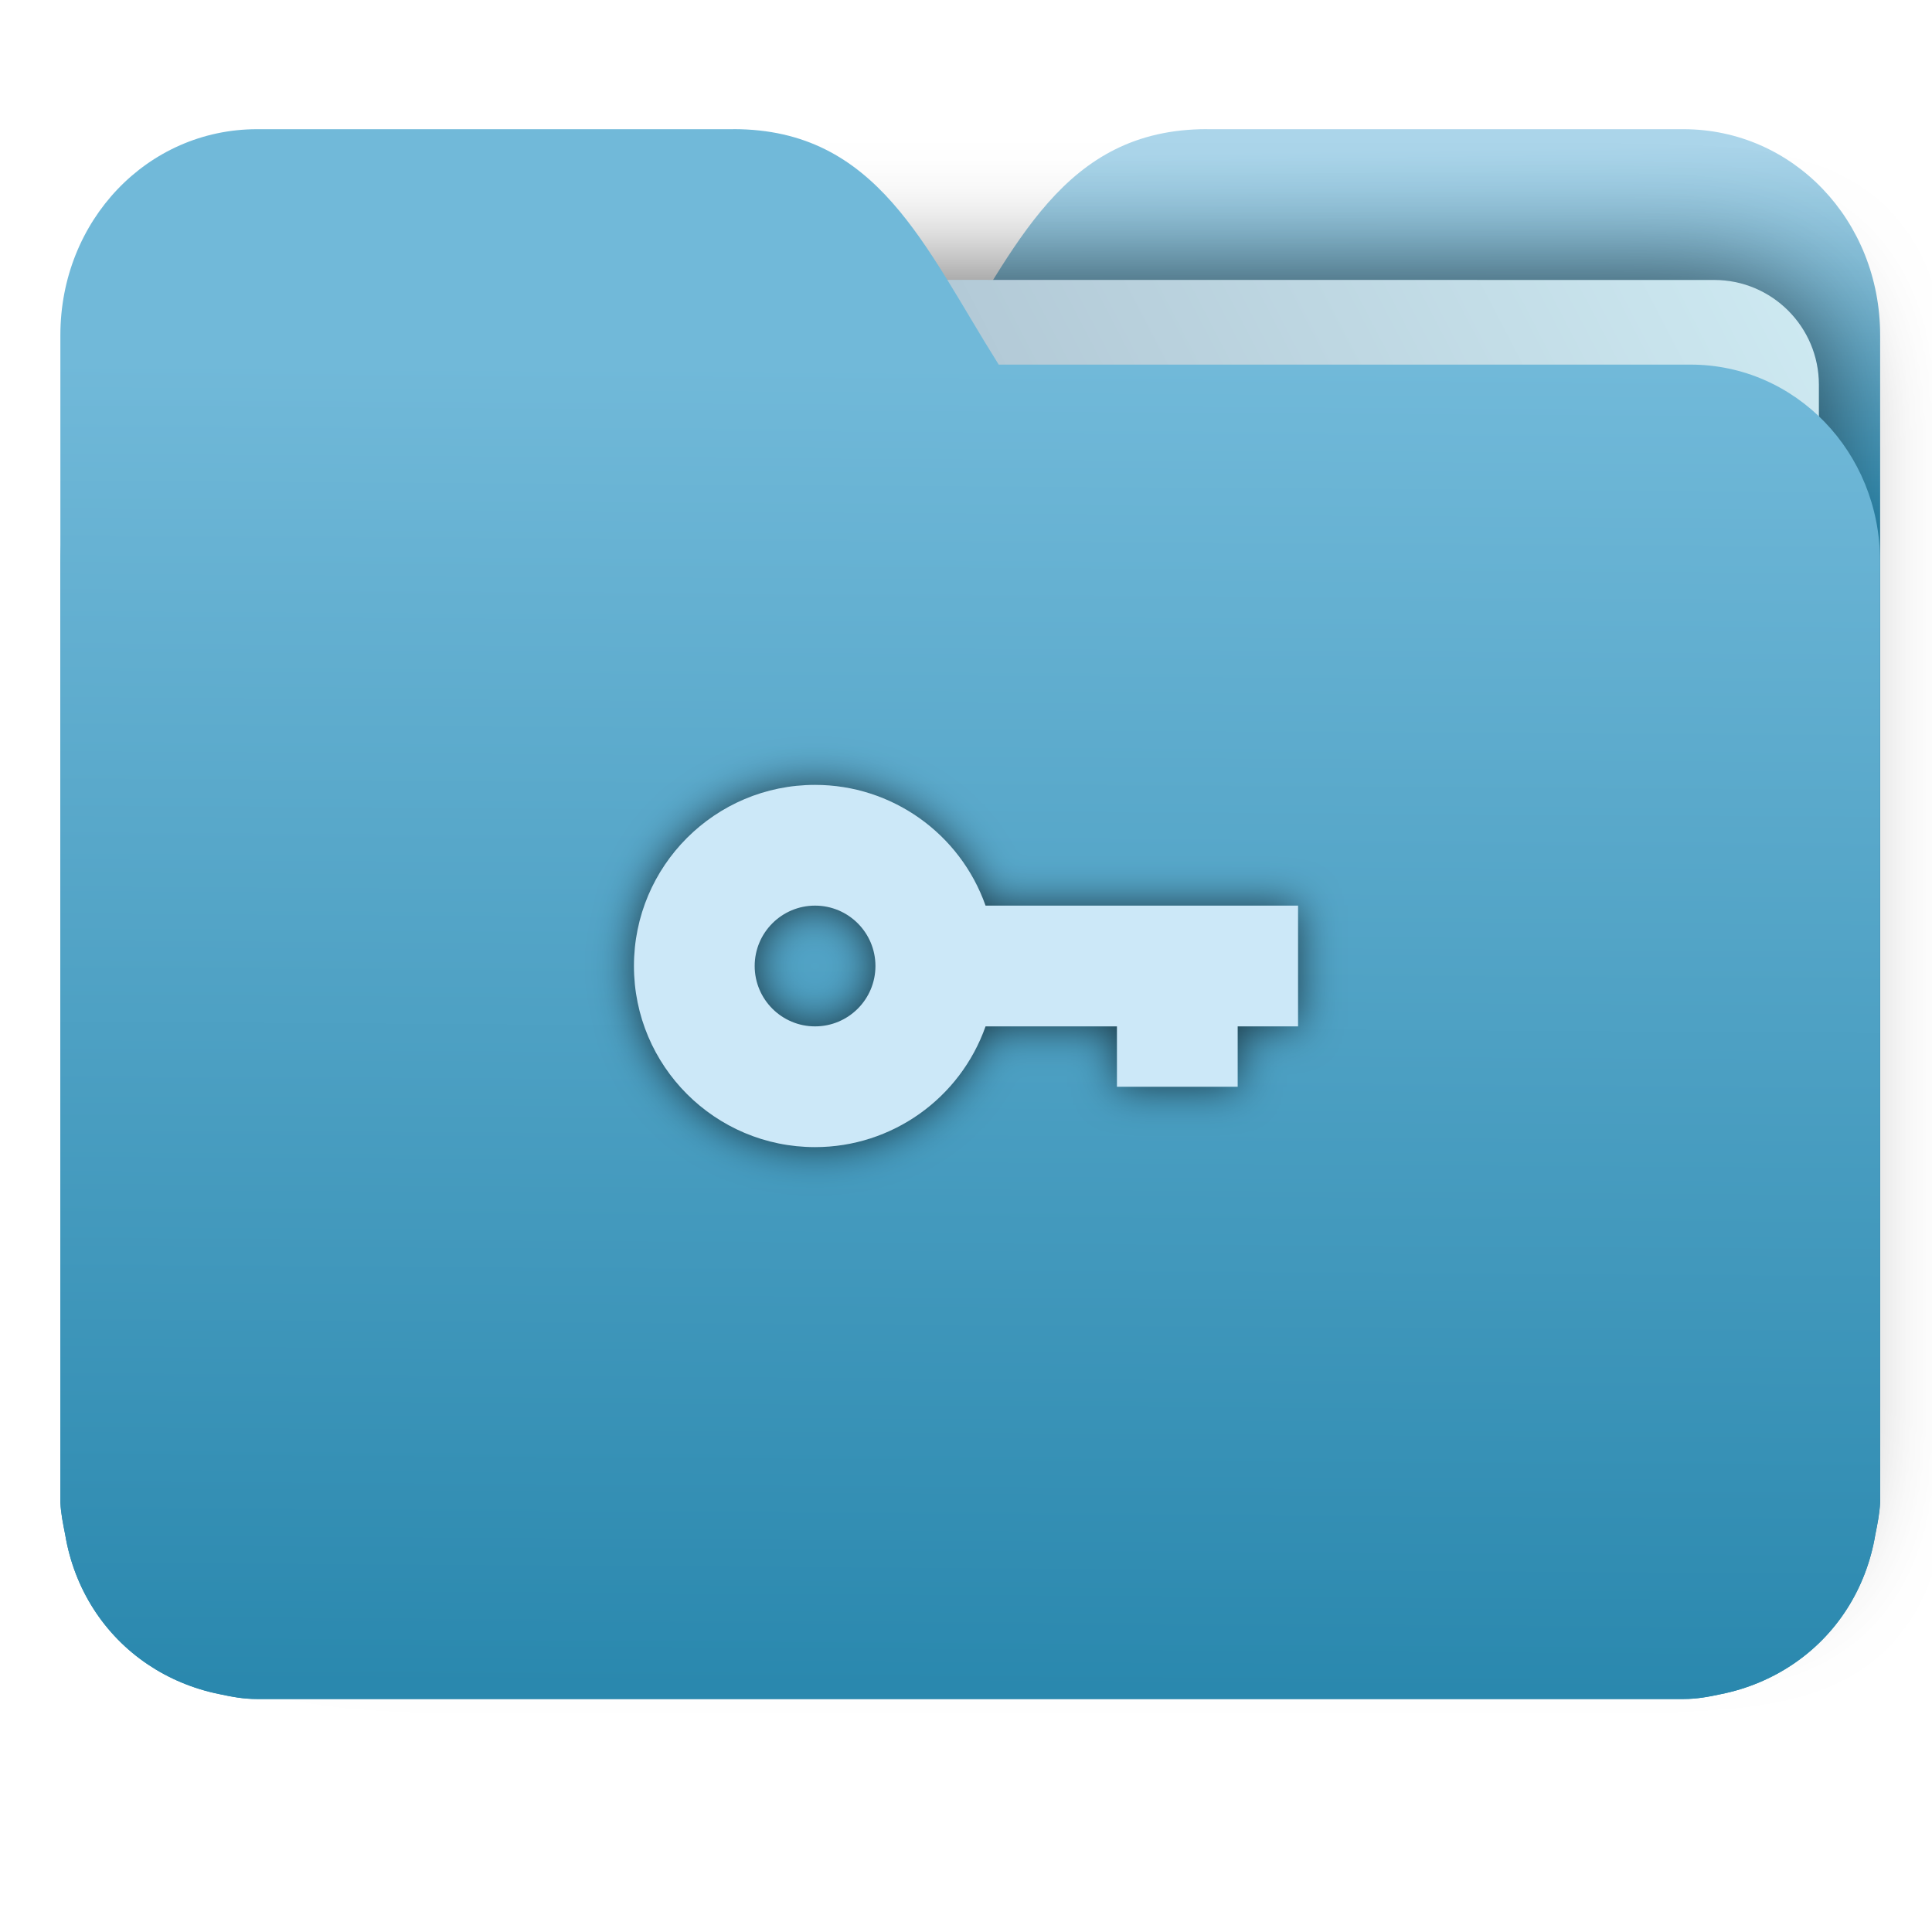
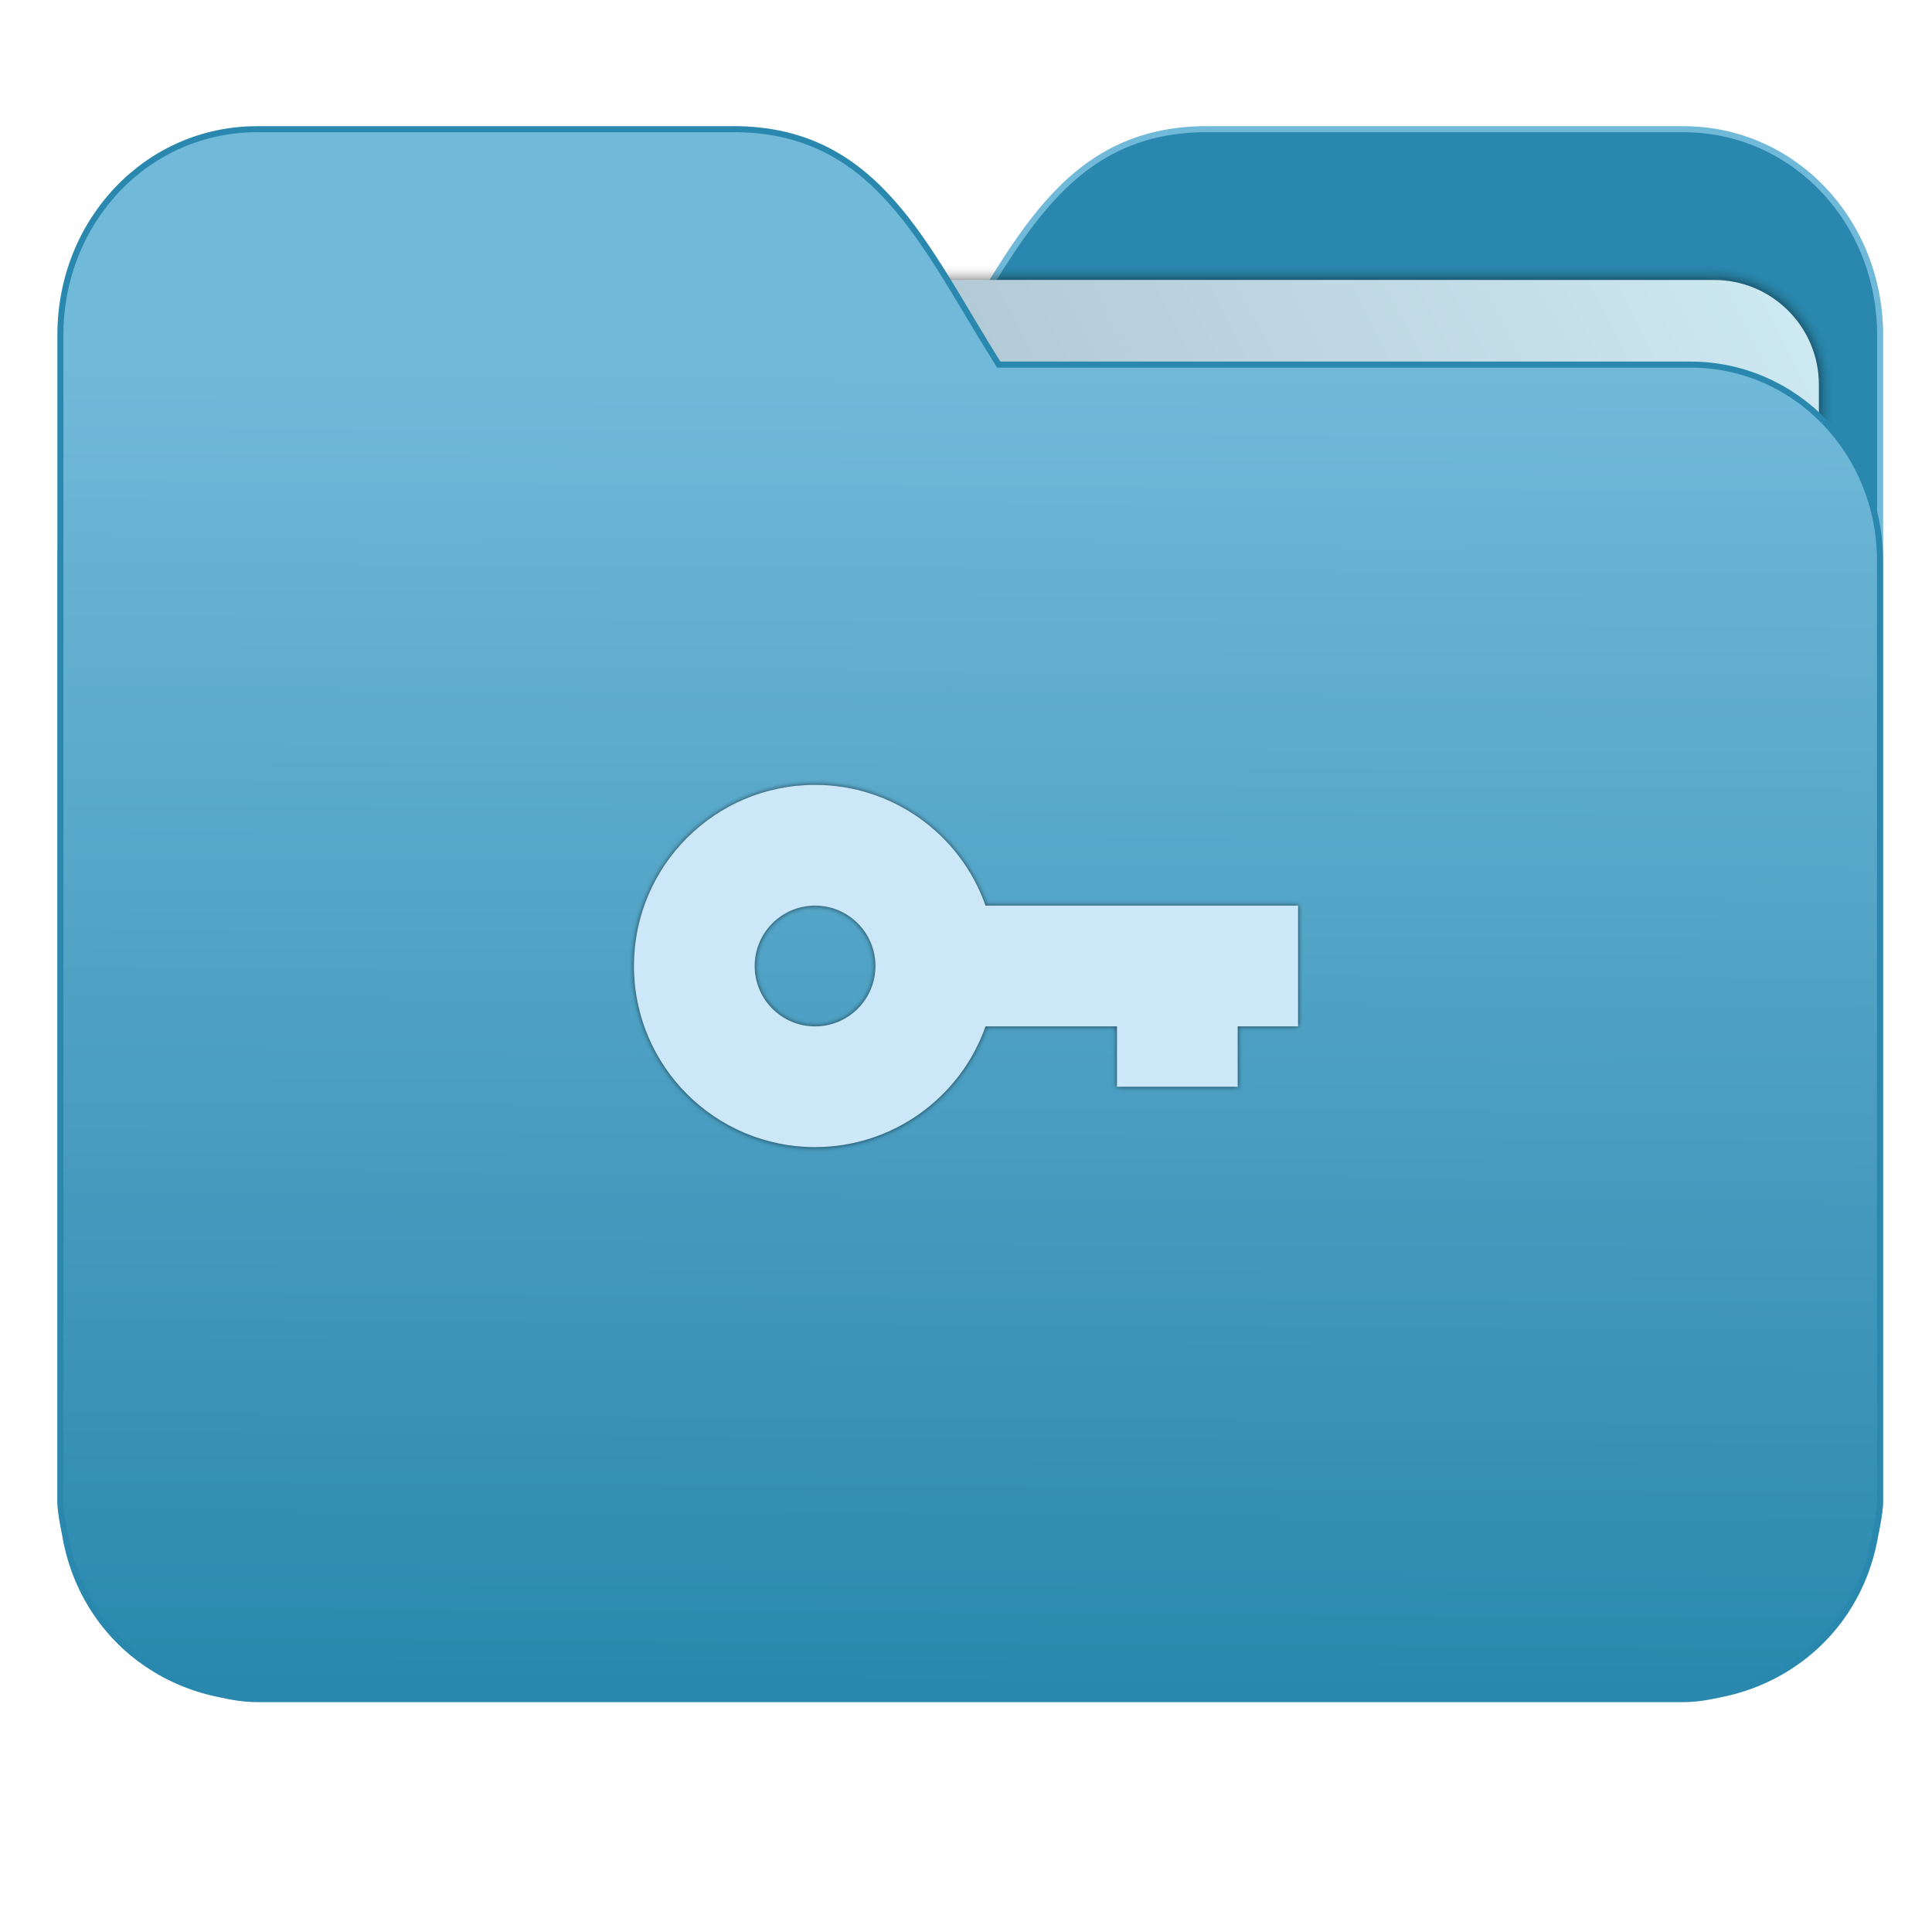
<svg xmlns="http://www.w3.org/2000/svg" xmlns:xlink="http://www.w3.org/1999/xlink" width="32" height="32" version="1" id="svg14">
  <defs id="defs18">
    <linearGradient id="linearGradient990">
      <stop id="stop986" offset="0" style="stop-color:#2a88ae;stop-opacity:1" />
      <stop id="stop988" offset="1" style="stop-color:#71b9d9;stop-opacity:1" />
-     </linearGradient>
-     <linearGradient id="linearGradient827">
-       <stop style="stop-color:#2a88ae;stop-opacity:1" offset="0" id="stop823" />
-       <stop style="stop-color:#abd5ea;stop-opacity:1" offset="1" id="stop825" />
    </linearGradient>
    <linearGradient id="linearGradient889">
      <stop style="stop-color:#8998ad;stop-opacity:1" offset="0" id="stop885" />
      <stop style="stop-color:#ceeaf2;stop-opacity:1" offset="1" id="stop887" />
    </linearGradient>
    <linearGradient xlink:href="#linearGradient990" id="linearGradient975" x1="-5.667" y1="22.201" x2="-5.597" y2="10.718" gradientUnits="userSpaceOnUse" gradientTransform="matrix(1.847145,0,0,1.912299,26.88108,-14.45669)" />
    <linearGradient xlink:href="#linearGradient889" id="linearGradient891-3-3" x1="-34.169" y1="21.288" x2="-13.153" y2="7.458" gradientUnits="userSpaceOnUse" gradientTransform="matrix(1.22724,0,0,1.552759,46.26793,-6.946171)" />
-     <linearGradient gradientTransform="matrix(1.000006,0,0,1.035279,32.26728,-2.637453)" xlink:href="#linearGradient827" id="linearGradient1037" x1="-8.097" y1="11.095" x2="-8.175" y2="4.938" gradientUnits="userSpaceOnUse" />
-     <filter style="color-interpolation-filters:sRGB" id="filter1230" x="-0.074" width="1.148" y="-0.136" height="1.272">
-       <feGaussianBlur stdDeviation="0.34" id="feGaussianBlur1232" />
+     <filter style="color-interpolation-filters:sRGB" id="filter885" x="-0.011" width="1.022" y="-0.013" height="1.026">
+       <feGaussianBlur stdDeviation="0.118" id="feGaussianBlur887" />
    </filter>
-     <filter style="color-interpolation-filters:sRGB" id="filter1502" x="-0.088" width="1.176" y="-0.106" height="1.211">
-       <feGaussianBlur stdDeviation="0.945" id="feGaussianBlur1504" />
+     <filter style="color-interpolation-filters:sRGB" id="filter1045" x="-0.009" width="1.019" y="-0.017" height="1.034">
+       <feGaussianBlur stdDeviation="0.043" id="feGaussianBlur1047" />
    </filter>
  </defs>
-   <path id="path25-2" style="opacity:1;fill:url(#linearGradient1037);fill-opacity:1;stroke:none;stroke-width:1.278" d="m 19.993,2.139 c -2.391,0 -3.167,1.951 -4.395,3.9 H 4.14 c -1.739,0 -3.139,1.45 -3.139,3.25 v 1.3 11.05 1.95 1.138 0.163 c 0.008,0.181 0.045,0.356 0.079,0.528 0.149,0.898 0.644,1.665 1.374,2.153 0.348,0.233 0.75,0.402 1.178,0.488 0.213,0.045 0.401,0.082 0.628,0.082 H 27.883 c 0.227,0 0.414,-0.035 0.628,-0.082 0.427,-0.086 0.829,-0.255 1.177,-0.488 0.73,-0.487 1.223,-1.254 1.374,-2.153 0.034,-0.172 0.07,-0.348 0.079,-0.528 V 24.727 23.589 5.552 c 0,-1.901 -1.443,-3.412 -3.257,-3.412 H 19.996 Z" />
-   <rect ry="1.735" transform="matrix(1,1.0483019e-4,-6.5484411e-5,1,0,0)" y="4.634" x="4.334" height="21.475" width="25.793" id="rect883-5-5-3" style="opacity:0.647;vector-effect:none;fill:#000000;fill-opacity:1;fill-rule:nonzero;stroke:none;stroke-width:0.2;stroke-linecap:butt;stroke-linejoin:miter;stroke-miterlimit:4;stroke-dasharray:none;stroke-dashoffset:0;stroke-opacity:1;paint-order:markers stroke fill;filter:url(#filter1502)" />
+   <path id="path25-2" style="opacity:1;fill:#2a88ae;fill-opacity:1;stroke:#71b9d9;stroke-width:0.1;stroke-miterlimit:4;stroke-dasharray:none;stroke-opacity:1" d="m 19.993,2.139 c -2.391,0 -3.167,1.951 -4.395,3.9 H 4.14 c -1.739,0 -3.139,1.45 -3.139,3.25 v 1.3 11.05 1.95 1.138 0.163 c 0.008,0.181 0.045,0.356 0.079,0.528 0.149,0.898 0.644,1.665 1.374,2.153 0.348,0.233 0.75,0.402 1.178,0.488 0.213,0.045 0.401,0.082 0.628,0.082 H 27.883 c 0.227,0 0.414,-0.035 0.628,-0.082 0.427,-0.086 0.829,-0.255 1.177,-0.488 0.73,-0.487 1.223,-1.254 1.374,-2.153 0.034,-0.172 0.07,-0.348 0.079,-0.528 V 24.727 23.589 5.552 c 0,-1.901 -1.443,-3.412 -3.257,-3.412 H 19.996 Z" />
+   <rect ry="1.735" transform="matrix(1,1.0483019e-4,-6.5484411e-5,1,0,0)" y="4.634" x="4.334" height="21.475" width="25.793" id="rect883-5-5-3" style="opacity:0.647;vector-effect:none;fill:#000000;fill-opacity:1;fill-rule:nonzero;stroke:none;stroke-width:0.2;stroke-linecap:butt;stroke-linejoin:miter;stroke-miterlimit:4;stroke-dasharray:none;stroke-dashoffset:0;stroke-opacity:1;paint-order:markers stroke fill;filter:url(#filter885)" />
  <rect ry="1.735" transform="matrix(1,1.0483019e-4,-6.5484411e-5,1,0,0)" y="4.634" x="4.334" height="21.475" width="25.793" id="rect883-5-5" style="opacity:1;vector-effect:none;fill:url(#linearGradient891-3-3);fill-opacity:1;fill-rule:nonzero;stroke:none;stroke-width:0.2;stroke-linecap:butt;stroke-linejoin:miter;stroke-miterlimit:4;stroke-dasharray:none;stroke-dashoffset:0;stroke-opacity:1;paint-order:markers stroke fill" />
-   <path id="path25" style="opacity:1;fill:url(#linearGradient975);fill-opacity:1;stroke:none;stroke-width:1.278" d="m 12.147,2.139 c 2.391,0 3.167,1.951 4.395,3.9 h 11.458 c 1.739,0 3.139,1.45 3.139,3.25 v 1.3 11.05 1.95 1.138 0.163 c -0.008,0.181 -0.045,0.356 -0.079,0.528 -0.149,0.898 -0.644,1.665 -1.374,2.153 -0.348,0.233 -0.75,0.402 -1.178,0.488 -0.213,0.045 -0.401,0.082 -0.628,0.082 H 4.257 c -0.227,0 -0.414,-0.035 -0.628,-0.082 -0.427,-0.086 -0.829,-0.255 -1.177,-0.488 C 1.723,27.082 1.23,26.315 1.079,25.417 1.045,25.245 1.009,25.069 1,24.889 V 24.727 23.589 5.552 c 0,-1.901 1.443,-3.412 3.257,-3.412 h 7.887 z" />
-   <path style="opacity:0.647;fill:#000000;fill-opacity:1;filter:url(#filter1230)" d="m 13.5,13 c -1.657,0 -3,1.343 -3,3 0,1.657 1.343,3 3,3 1.27,0 2.401,-0.803 2.824,-2 H 18.5 v 1 h 2 v -1 h 1 V 15 H 16.324 C 15.901,13.803 14.77,13 13.5,13 Z m 0,2 c 0.552,0 1,0.448 1,1 0,0.552 -0.448,1 -1,1 -0.552,0 -1,-0.448 -1,-1 0,-0.552 0.448,-1 1,-1 z" id="path14-2-3" />
+   <path id="path25" style="opacity:1;fill:url(#linearGradient975);fill-opacity:1;stroke:#2a88ae;stroke-width:0.1;stroke-miterlimit:4;stroke-dasharray:none;stroke-opacity:1" d="m 12.147,2.139 c 2.391,0 3.167,1.951 4.395,3.9 h 11.458 c 1.739,0 3.139,1.45 3.139,3.25 v 1.3 11.05 1.95 1.138 0.163 c -0.008,0.181 -0.045,0.356 -0.079,0.528 -0.149,0.898 -0.644,1.665 -1.374,2.153 -0.348,0.233 -0.75,0.402 -1.178,0.488 -0.213,0.045 -0.401,0.082 -0.628,0.082 H 4.257 c -0.227,0 -0.414,-0.035 -0.628,-0.082 -0.427,-0.086 -0.829,-0.255 -1.177,-0.488 C 1.723,27.082 1.23,26.315 1.079,25.417 1.045,25.245 1.009,25.069 1,24.889 V 24.727 23.589 5.552 c 0,-1.901 1.443,-3.412 3.257,-3.412 h 7.887 z" />
+   <path style="opacity:0.647;fill:#000000;fill-opacity:1;filter:url(#filter1045)" d="m 13.5,13 c -1.657,0 -3,1.343 -3,3 0,1.657 1.343,3 3,3 1.27,0 2.401,-0.803 2.824,-2 H 18.5 v 1 h 2 v -1 h 1 V 15 H 16.324 C 15.901,13.803 14.77,13 13.5,13 Z m 0,2 c 0.552,0 1,0.448 1,1 0,0.552 -0.448,1 -1,1 -0.552,0 -1,-0.448 -1,-1 0,-0.552 0.448,-1 1,-1 z" id="path14-2-3" />
  <path style="opacity:1;fill:#cce8f8;fill-opacity:1" d="m 13.5,13 c -1.657,0 -3,1.343 -3,3 0,1.657 1.343,3 3,3 1.27,0 2.401,-0.803 2.824,-2 H 18.5 v 1 h 2 v -1 h 1 V 15 H 16.324 C 15.901,13.803 14.77,13 13.5,13 Z m 0,2 c 0.552,0 1,0.448 1,1 0,0.552 -0.448,1 -1,1 -0.552,0 -1,-0.448 -1,-1 0,-0.552 0.448,-1 1,-1 z" id="path14-2" />
</svg>
